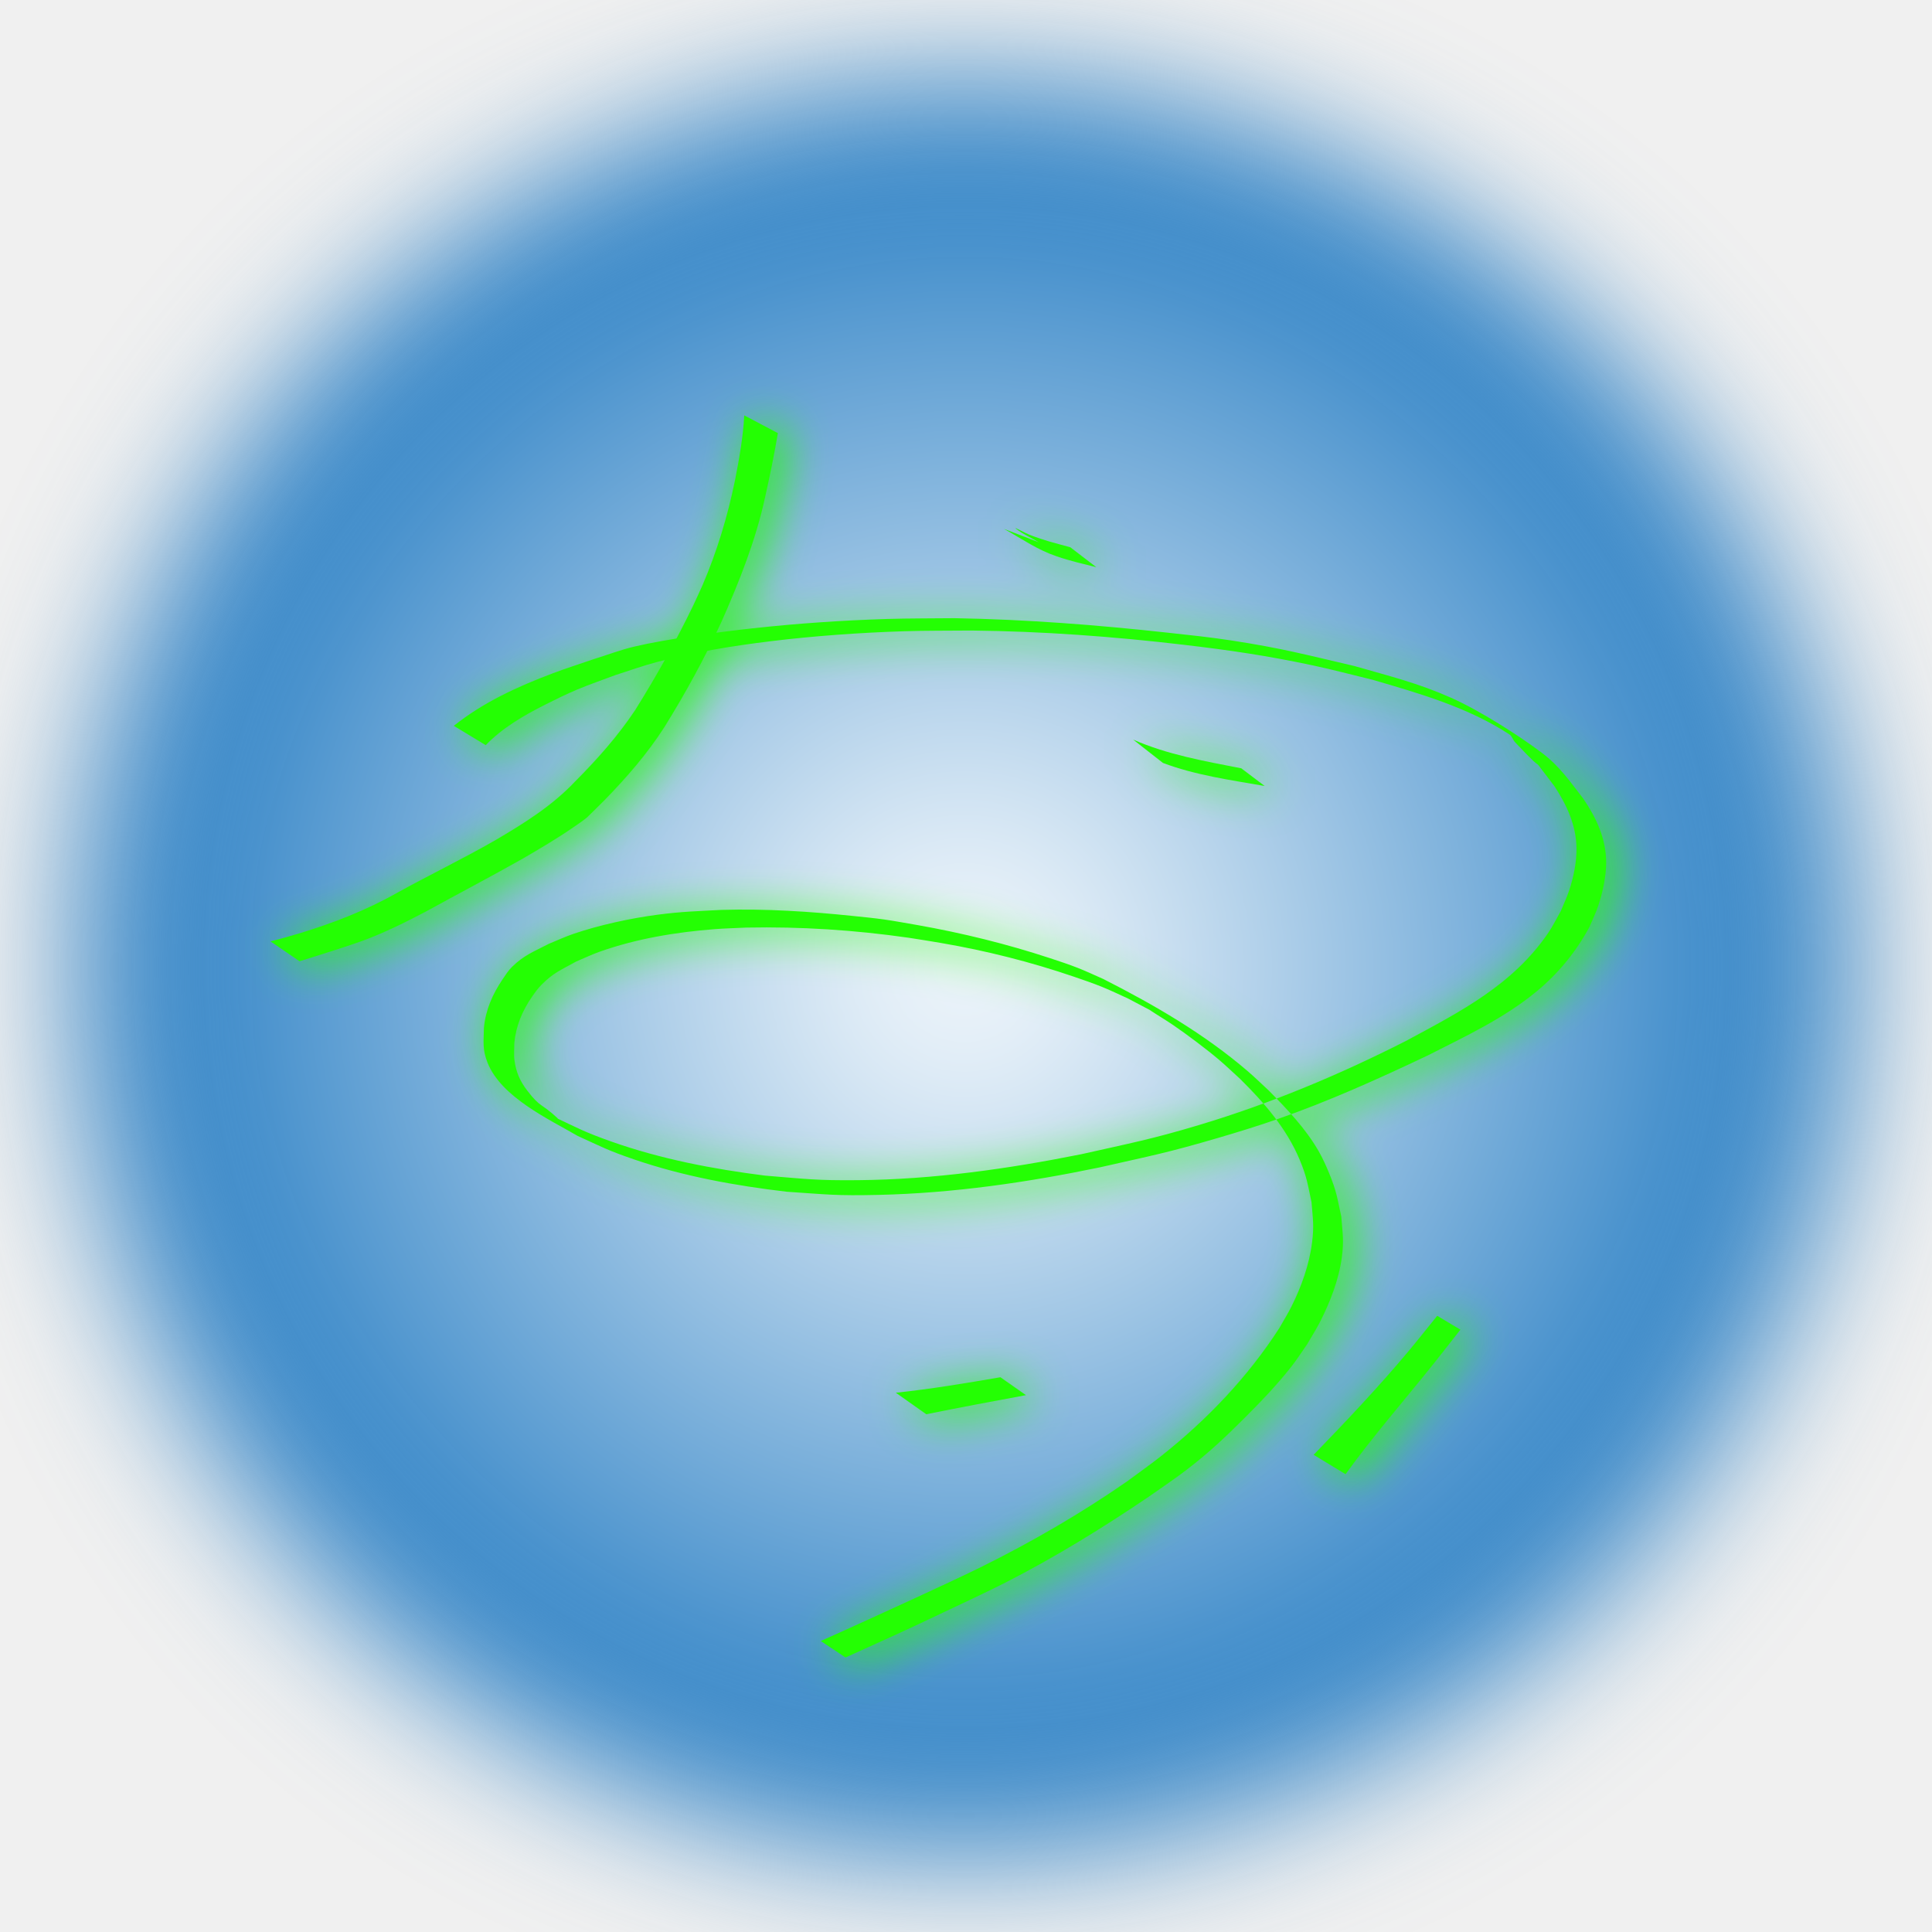
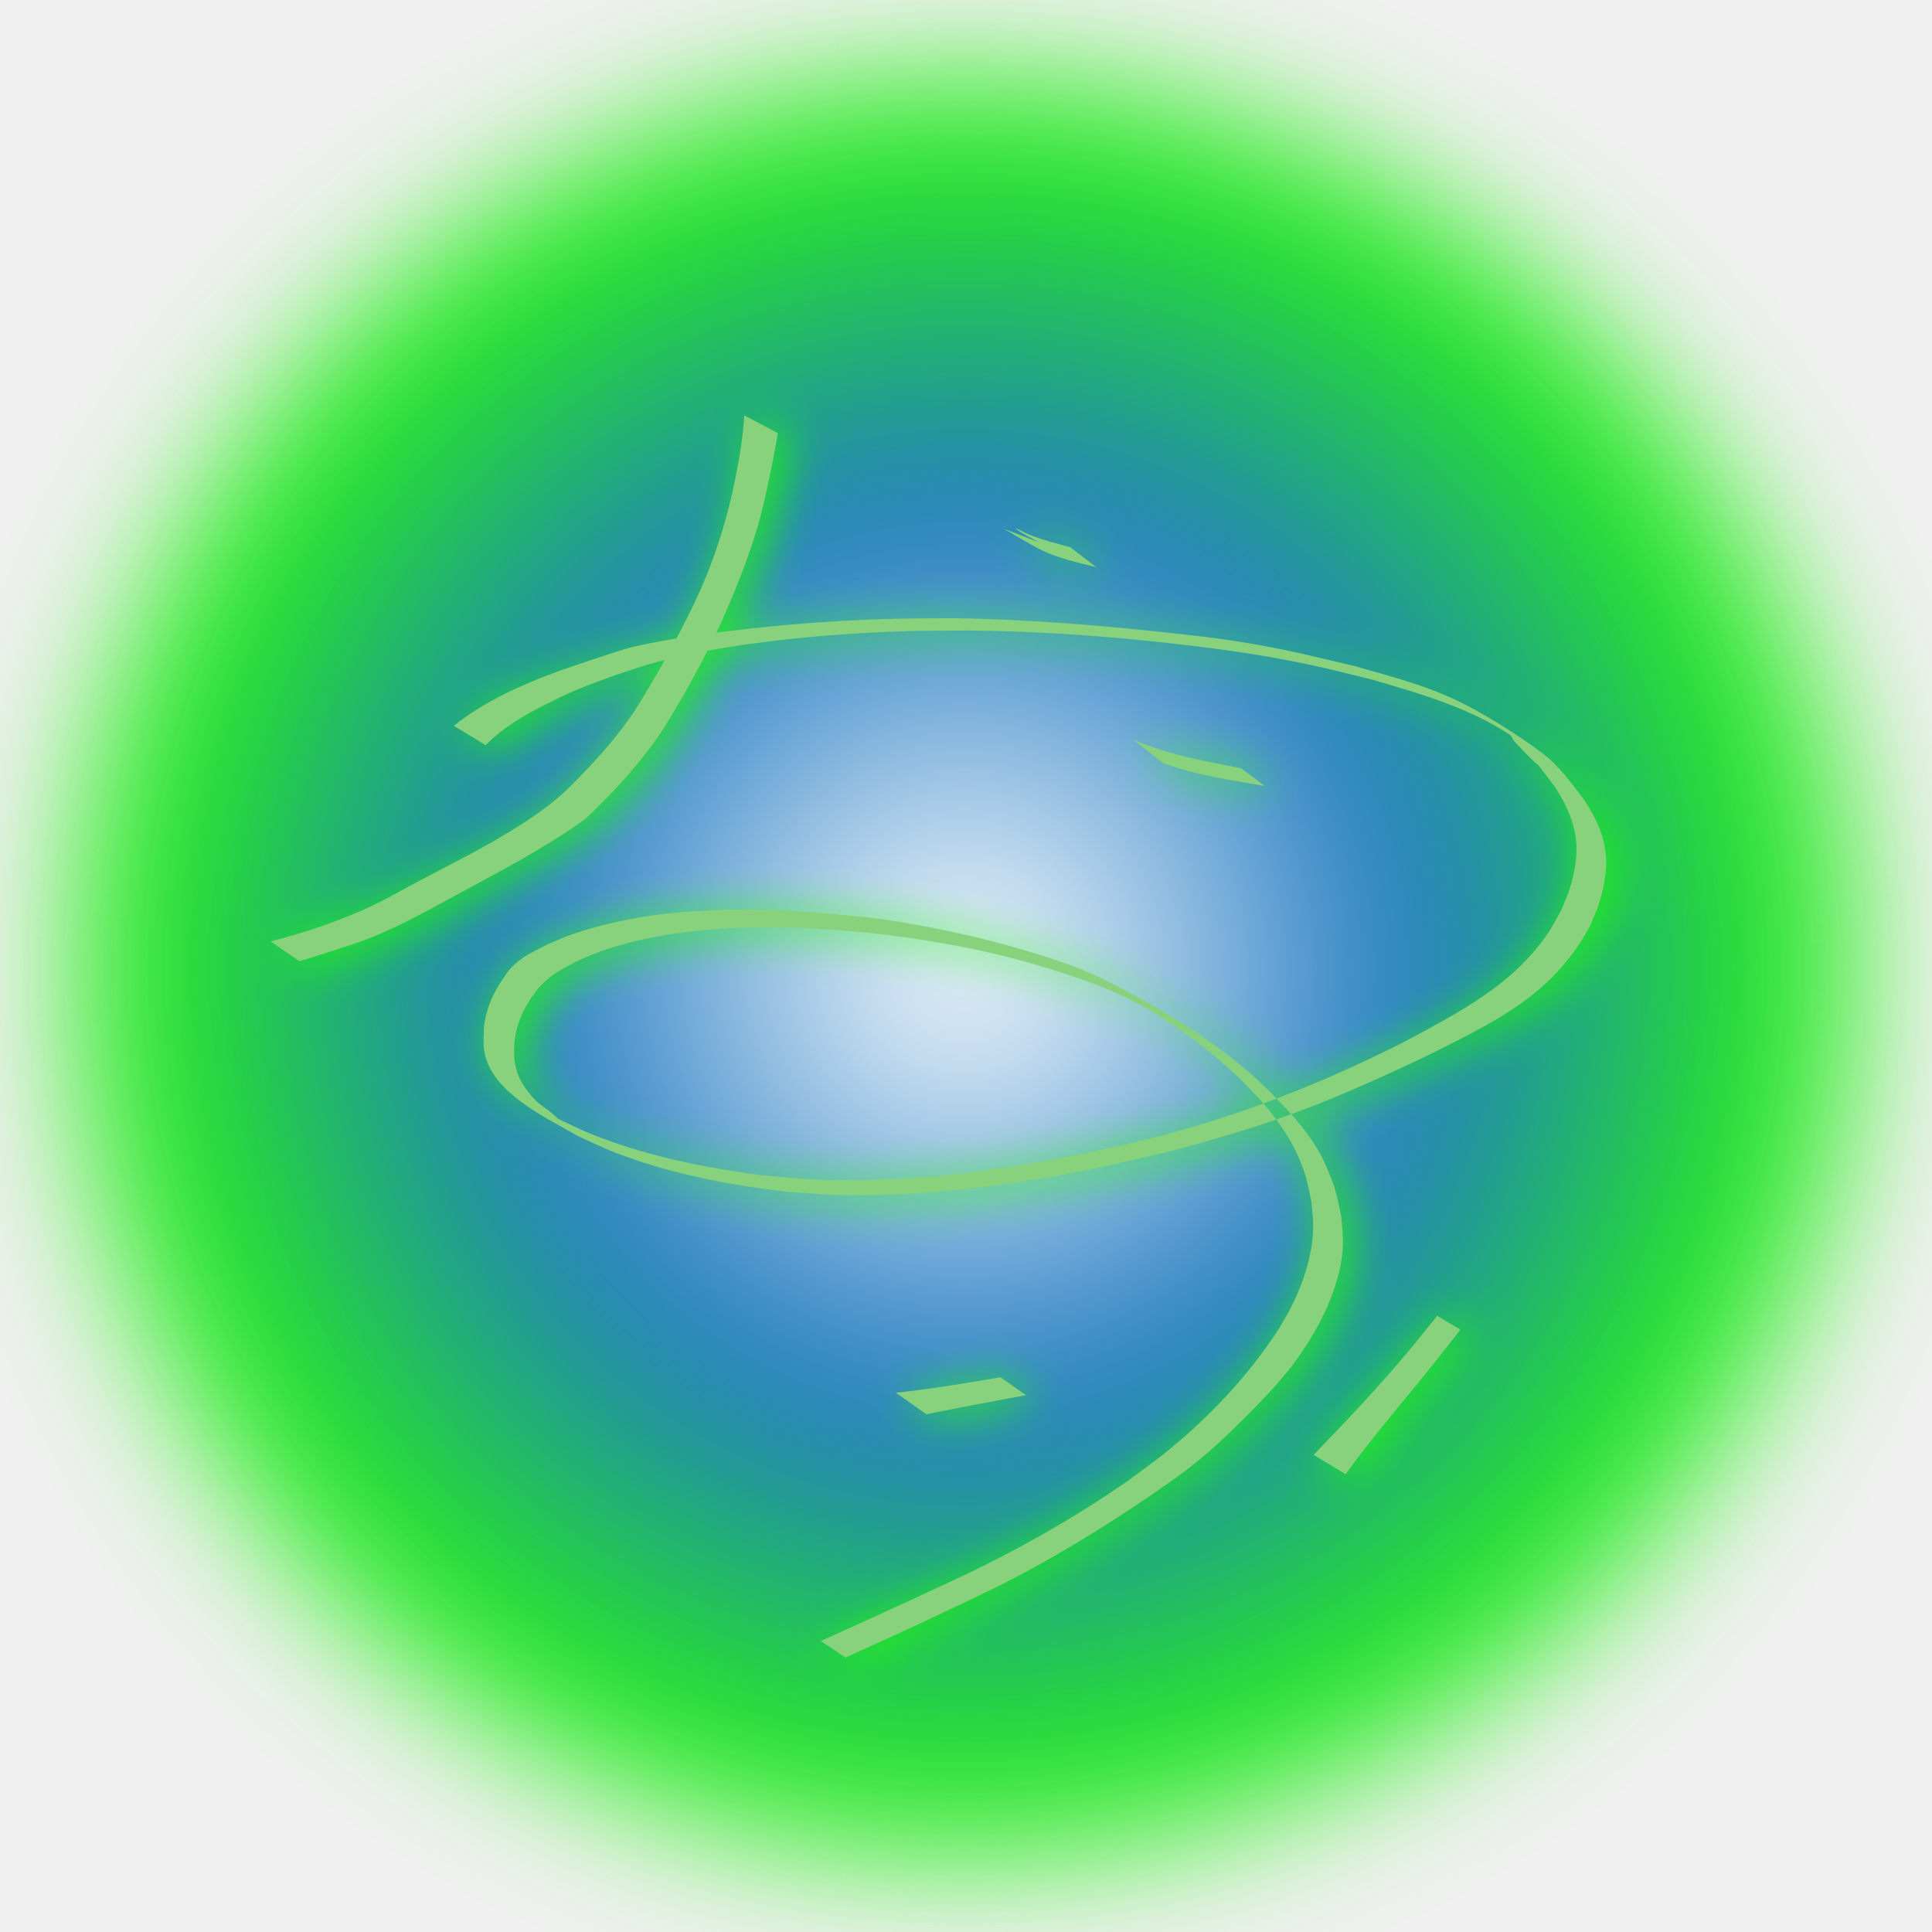
<svg xmlns="http://www.w3.org/2000/svg" xmlns:xlink="http://www.w3.org/1999/xlink" width="200mm" height="200mm" viewBox="0 0 200 200" version="1.1" id="svg1">
  <defs id="defs1">
    <linearGradient id="linearGradient6">
      <stop style="stop-color:#ffffff;stop-opacity:1;" offset="0" id="stop6" />
-       <stop style="stop-color:#217ac2;stop-opacity:1;" offset="0.988" id="stop8" />
-       <stop style="stop-color:#b0b0b0;stop-opacity:0;" offset="1" id="stop7" />
+       <stop style="stop-color:#217ac2;stop-opacity:1;" offset="0.511" id="stop8" />
+       <stop style="stop-color:#24ff03;stop-opacity:1;" offset="1" id="stop7" />
    </linearGradient>
    <radialGradient xlink:href="#linearGradient6" id="radialGradient7" cx="100" cy="100" fx="100" fy="100" r="75" gradientUnits="userSpaceOnUse" />
    <filter style="color-interpolation-filters:sRGB" id="filter24" x="-0.096" y="-0.096" width="1.192" height="1.192">
      <feGaussianBlur stdDeviation="6.014" id="feGaussianBlur24" />
    </filter>
    <filter style="color-interpolation-filters:sRGB" id="filter6" x="-0.041" y="-0.044" width="1.081" height="1.087">
      <feGaussianBlur stdDeviation="2.338" id="feGaussianBlur6" />
    </filter>
  </defs>
  <g id="layer1" style="fill:#ffffff;fill-opacity:1">
    <circle style="display:inline;fill:url(#radialGradient7);fill-opacity:1;fill-rule:evenodd;stroke-width:0.91;filter:url(#filter24)" id="Rune_Base" cx="100" cy="100" r="75" transform="matrix(1.229048,0,0,1.229048,-23.04878,-22.76073)" />
  </g>
  <g id="layer4" style="filter:url(#filter6)">
    <path style="fill:#24ff03;fill-rule:evenodd;stroke-width:0.265;fill-opacity:1" id="path1" d="m 51.255,77.533 c 1.741,-1.806 3.961,-3.089 6.185,-4.208 1.079,-0.543 2.164,-1.078 3.278,-1.546 1.318,-0.554 2.673,-1.012 4.01,-1.518 1.416,-0.444 2.811,-0.957 4.247,-1.333 3.987,-1.045 7.691,-1.655 11.796,-2.157 4.466,-0.547 9.274,-0.887 13.768,-1.03 2.335,-0.074 4.673,-0.05 7.009,-0.074 7.349,0.077 14.687,0.619 21.984,1.478 4.791,0.564 8.572,1.12 13.293,2.12 2.094,0.444 4.162,1.001 6.243,1.501 4.867,1.422 9.862,2.848 14.157,5.655 0.28,0.183 0.358,0.57 0.588,0.813 4.038,4.288 0.78,0.269 4.073,4.551 1.269,1.933 2.229,3.991 2.283,6.345 0.033,1.44 -0.302,3.054 -0.748,4.412 -0.242,0.736 -0.581,1.437 -0.872,2.156 -0.427,0.744 -0.8,1.521 -1.281,2.231 -3.677,5.429 -9.158,8.208 -14.763,11.228 -6.859,3.487 -13.983,6.468 -21.357,8.684 -4.976,1.496 -7.206,1.904 -12.265,3.043 -7.595,1.52 -15.296,2.606 -23.053,2.682 -4.44,0.043 -5.347,-0.124 -9.676,-0.473 -5.392,-0.683 -10.776,-1.713 -15.912,-3.53 -2.767,-0.98 -3.423,-1.368 -6.002,-2.591 0.153,0.062 0.581,0.299 0.46,0.187 -1.735,-1.61 -1.761,-1.061 -3.135,-2.85 -0.763,-0.994 -1.166,-1.9 -1.334,-3.147 -0.079,-0.588 -0.013,-1.186 -0.019,-1.78 0.166,-1.781 0.826,-3.351 1.838,-4.812 0.305,-0.44 0.621,-0.879 1,-1.257 1.251,-1.246 1.974,-1.491 3.561,-2.378 0.811,-0.34 1.605,-0.725 2.434,-1.019 3.799,-1.348 7.893,-2.026 11.899,-2.335 1.098,-0.085 2.199,-0.109 3.298,-0.164 5.602,-0.112 11.231,0.254 16.779,1.051 1.136,0.163 2.267,0.366 3.4,0.549 4.668,0.801 9.267,1.963 13.749,3.494 0.968,0.331 1.937,0.663 2.886,1.046 0.905,0.365 1.782,0.797 2.674,1.196 0.864,0.455 1.729,0.907 2.591,1.365 0.094,0.05 -0.375,-0.199 -0.286,-0.14 0.786,0.522 1.602,0.999 2.382,1.531 1.39,0.949 3.438,2.483 4.723,3.573 0.759,0.644 1.475,1.337 2.212,2.006 2.483,2.452 4.808,5.117 6.165,8.373 0.756,1.813 0.816,2.498 1.221,4.381 0.139,1.769 0.278,2.394 0.059,4.16 -0.287,2.306 -1.101,4.572 -2.134,6.642 -0.382,0.765 -0.839,1.491 -1.259,2.236 -3.25,5.043 -7.441,9.436 -12.131,13.165 -1.199,0.953 -2.457,1.829 -3.685,2.744 -4.769,3.302 -9.797,6.215 -14.992,8.792 -1.882,0.934 -4.972,2.355 -6.886,3.245 -3.255,1.492 -6.505,2.99 -9.777,4.445 0,0 2.569,1.706 2.569,1.706 v 0 c 3.255,-1.469 6.512,-2.936 9.732,-4.48 1.916,-0.904 4.969,-2.327 6.847,-3.287 5.149,-2.634 10.09,-5.673 14.873,-8.919 1.265,-0.899 2.564,-1.753 3.796,-2.698 2.358,-1.809 3.976,-3.332 6.066,-5.418 1.706,-1.702 3.384,-3.453 4.871,-5.354 0.571,-0.731 1.068,-1.517 1.602,-2.275 0.433,-0.751 0.904,-1.481 1.3,-2.252 1.065,-2.074 1.965,-4.38 2.282,-6.703 0.239,-1.751 0.085,-2.504 -0.051,-4.258 -0.431,-1.976 -0.475,-2.575 -1.256,-4.486 -0.321,-0.785 -0.673,-1.56 -1.094,-2.295 -1.348,-2.349 -3.25,-4.323 -5.131,-6.24 -0.732,-0.674 -1.442,-1.375 -2.197,-2.023 -4.506,-3.869 -9.678,-6.868 -14.955,-9.547 -0.888,-0.386 -1.762,-0.806 -2.664,-1.159 -0.931,-0.364 -1.882,-0.677 -2.832,-0.99 -4.492,-1.479 -9.089,-2.612 -13.746,-3.435 -1.155,-0.194 -2.306,-0.417 -3.466,-0.581 -1.048,-0.148 -2.102,-0.246 -3.154,-0.356 -4.526,-0.472 -9.082,-0.767 -13.634,-0.635 -2.493,0.132 -4.144,0.171 -6.624,0.496 -2.826,0.37 -6.074,1.075 -8.772,1.999 -0.852,0.292 -1.669,0.676 -2.503,1.015 -1.561,0.81 -2.574,1.168 -3.817,2.39 -0.391,0.384 -0.686,0.856 -0.992,1.31 -1.027,1.526 -1.741,3.138 -1.915,4.987 -0.024,1.47 -0.182,2.213 0.371,3.616 1.415,3.589 6.426,5.888 9.313,7.575 2.537,1.161 3.175,1.526 5.898,2.456 5.095,1.741 10.427,2.703 15.761,3.333 4.358,0.288 5.058,0.428 9.527,0.326 7.712,-0.176 15.346,-1.286 22.891,-2.851 5.439,-1.237 6.914,-1.485 12.28,-3.059 2.026,-0.594 4.044,-1.216 6.038,-1.909 5.349,-1.858 10.522,-4.194 15.631,-6.619 3.889,-1.975 7.893,-3.836 11.28,-6.639 2.236,-1.85 4.073,-4.106 5.451,-6.653 0.303,-0.73 0.655,-1.441 0.908,-2.189 0.455,-1.345 0.834,-3.088 0.824,-4.519 -0.017,-2.463 -1.01,-4.584 -2.371,-6.582 -1.383,-1.777 -2.422,-3.331 -4.263,-4.724 -2.367,-1.792 -6.465,-4.407 -9.422,-5.717 -3.513,-1.557 -6.261,-2.203 -9.983,-3.281 -5.172,-1.203 -7.494,-1.844 -12.809,-2.659 -2.177,-0.334 -4.37,-0.56 -6.56,-0.8 -7.326,-0.803 -14.681,-1.373 -22.053,-1.499 -2.338,0.027 -4.677,0.009 -7.015,0.082 -4.633,0.144 -9.282,0.465 -13.89,0.967 -3.323,0.362 -8.905,1.101 -12.25,1.894 -1.453,0.345 -2.853,0.884 -4.279,1.326 -1.387,0.48 -2.789,0.922 -4.162,1.441 -3.61,1.362 -7.21,3.004 -10.235,5.435 z" />
    <path style="fill:#24ff03;fill-rule:evenodd;stroke-width:0.265;fill-opacity:1" id="path2" d="m 78.015,43.395 c -0.118,2.279 -0.528,4.526 -0.965,6.761 -0.76,3.685 -1.849,7.304 -3.332,10.765 -0.315,0.736 -0.667,1.456 -1,2.184 -1.793,3.715 -3.818,7.314 -6.003,10.811 -1.794,2.687 -3.946,5.109 -6.223,7.391 -2.372,2.517 -5.301,4.336 -8.26,6.074 -3.317,1.902 -6.76,3.566 -10.107,5.411 -3.23,1.834 -6.681,3.169 -10.227,4.243 -2.032,0.583 -1.056,0.315 -2.927,0.81 0,0 3.009,2.06 3.009,2.06 v 0 c 1.8,-0.558 0.857,-0.262 2.828,-0.889 1.016,-0.329 2.675,-0.857 3.66,-1.218 2.29,-0.841 4.479,-1.928 6.633,-3.065 3.336,-1.836 6.712,-3.599 10.025,-5.476 1.763,-1.03 3.519,-2.057 5.199,-3.221 0.473,-0.328 0.955,-0.644 1.4,-1.008 0.116,-0.096 1.798,-1.775 1.855,-1.832 2.267,-2.325 4.402,-4.78 6.162,-7.519 2.183,-3.515 4.176,-7.159 5.916,-10.914 1.85,-4.179 3.552,-8.45 4.523,-12.93 0.487,-2.19 0.944,-4.389 1.316,-6.601 z" />
    <path style="fill:#24ff03;fill-rule:evenodd;stroke-width:0.265;fill-opacity:1" id="path3" d="m 104.895,55.14 c 2.013,1.124 3.451,2.161 5.479,2.853 1.398,0.477 2.645,0.755 4.087,1.118 0,0 -2.693,-2.065 -2.693,-2.065 v 0 c -1.765,-0.486 -2.572,-0.657 -4.239,-1.299 -0.465,-0.179 -1.756,-0.919 -1.366,-0.608 0.712,0.567 1.567,0.928 2.35,1.392 z" />
    <path style="fill:#24ff03;fill-rule:evenodd;stroke-width:0.265;fill-opacity:1" id="path4" d="m 121.362,79.375 c 3.377,1.27 6.993,1.768 10.53,2.386 0,0 -2.426,-1.831 -2.426,-1.831 v 0 c -3.786,-0.738 -7.639,-1.413 -11.194,-2.974 z" />
    <path style="fill:#24ff03;fill-rule:evenodd;stroke-width:0.265;fill-opacity:1" id="path5" d="m 96.864,146.8 c 3.431,-0.699 6.873,-1.345 10.317,-1.98 0,0 -2.649,-1.854 -2.649,-1.854 v 0 c -3.594,0.621 -7.197,1.222 -10.825,1.604 z" />
    <path style="fill:#24ff03;fill-rule:evenodd;stroke-width:0.265;fill-opacity:1" id="path6" d="m 140.263,153.002 c 2.826,-3.916 6.008,-7.553 9.023,-11.32 0.965,-1.206 1.911,-2.427 2.866,-3.641 0,0 -2.403,-1.436 -2.403,-1.436 v 0 c -0.972,1.201 -1.927,2.417 -2.917,3.602 -3.128,3.743 -6.483,7.29 -9.875,10.79 z" />
  </g>
  <g id="layer4-0" transform="translate(-0.970819,-0.394539)">
-     <path style="fill:#24ff03;fill-rule:evenodd;stroke-width:0.265;fill-opacity:1" id="path1-5" d="m 51.255,77.533 c 1.741,-1.806 3.961,-3.089 6.185,-4.208 1.079,-0.543 2.164,-1.078 3.278,-1.546 1.318,-0.554 2.673,-1.012 4.01,-1.518 1.416,-0.444 2.811,-0.957 4.247,-1.333 3.987,-1.045 7.691,-1.655 11.796,-2.157 4.466,-0.547 9.274,-0.887 13.768,-1.03 2.335,-0.074 4.673,-0.05 7.009,-0.074 7.349,0.077 14.687,0.619 21.984,1.478 4.791,0.564 8.572,1.12 13.293,2.12 2.094,0.444 4.162,1.001 6.243,1.501 4.867,1.422 9.862,2.848 14.157,5.655 0.28,0.183 0.358,0.57 0.588,0.813 4.038,4.288 0.78,0.269 4.073,4.551 1.269,1.933 2.229,3.991 2.283,6.345 0.033,1.44 -0.302,3.054 -0.748,4.412 -0.242,0.736 -0.581,1.437 -0.872,2.156 -0.427,0.744 -0.8,1.521 -1.281,2.231 -3.677,5.429 -9.158,8.208 -14.763,11.228 -6.859,3.487 -13.983,6.468 -21.357,8.684 -4.976,1.496 -7.206,1.904 -12.265,3.043 -7.595,1.52 -15.296,2.606 -23.053,2.682 -4.44,0.043 -5.347,-0.124 -9.676,-0.473 -5.392,-0.683 -10.776,-1.713 -15.912,-3.53 -2.767,-0.98 -3.423,-1.368 -6.002,-2.591 0.153,0.062 0.581,0.299 0.46,0.187 -1.735,-1.61 -1.761,-1.061 -3.135,-2.85 -0.763,-0.994 -1.166,-1.9 -1.334,-3.147 -0.079,-0.588 -0.013,-1.186 -0.019,-1.78 0.166,-1.781 0.826,-3.351 1.838,-4.812 0.305,-0.44 0.621,-0.879 1,-1.257 1.251,-1.246 1.974,-1.491 3.561,-2.378 0.811,-0.34 1.605,-0.725 2.434,-1.019 3.799,-1.348 7.893,-2.026 11.899,-2.335 1.098,-0.085 2.199,-0.109 3.298,-0.164 5.602,-0.112 11.231,0.254 16.779,1.051 1.136,0.163 2.267,0.366 3.4,0.549 4.668,0.801 9.267,1.963 13.749,3.494 0.968,0.331 1.937,0.663 2.886,1.046 0.905,0.365 1.782,0.797 2.674,1.196 0.864,0.455 1.729,0.907 2.591,1.365 0.094,0.05 -0.375,-0.199 -0.286,-0.14 0.786,0.522 1.602,0.999 2.382,1.531 1.39,0.949 3.438,2.483 4.723,3.573 0.759,0.644 1.475,1.337 2.212,2.006 2.483,2.452 4.808,5.117 6.165,8.373 0.756,1.813 0.816,2.498 1.221,4.381 0.139,1.769 0.278,2.394 0.059,4.16 -0.287,2.306 -1.101,4.572 -2.134,6.642 -0.382,0.765 -0.839,1.491 -1.259,2.236 -3.25,5.043 -7.441,9.436 -12.131,13.165 -1.199,0.953 -2.457,1.829 -3.685,2.744 -4.769,3.302 -9.797,6.215 -14.992,8.792 -1.882,0.934 -4.972,2.355 -6.886,3.245 -3.255,1.492 -6.505,2.99 -9.777,4.445 0,0 2.569,1.706 2.569,1.706 v 0 c 3.255,-1.469 6.512,-2.936 9.732,-4.48 1.916,-0.904 4.969,-2.327 6.847,-3.287 5.149,-2.634 10.09,-5.673 14.873,-8.919 1.265,-0.899 2.564,-1.753 3.796,-2.698 2.358,-1.809 3.976,-3.332 6.066,-5.418 1.706,-1.702 3.384,-3.453 4.871,-5.354 0.571,-0.731 1.068,-1.517 1.602,-2.275 0.433,-0.751 0.904,-1.481 1.3,-2.252 1.065,-2.074 1.965,-4.38 2.282,-6.703 0.239,-1.751 0.085,-2.504 -0.051,-4.258 -0.431,-1.976 -0.475,-2.575 -1.256,-4.486 -0.321,-0.785 -0.673,-1.56 -1.094,-2.295 -1.348,-2.349 -3.25,-4.323 -5.131,-6.24 -0.732,-0.674 -1.442,-1.375 -2.197,-2.023 -4.506,-3.869 -9.678,-6.868 -14.955,-9.547 -0.888,-0.386 -1.762,-0.806 -2.664,-1.159 -0.931,-0.364 -1.882,-0.677 -2.832,-0.99 -4.492,-1.479 -9.089,-2.612 -13.746,-3.435 -1.155,-0.194 -2.306,-0.417 -3.466,-0.581 -1.048,-0.148 -2.102,-0.246 -3.154,-0.356 -4.526,-0.472 -9.082,-0.767 -13.634,-0.635 -2.493,0.132 -4.144,0.171 -6.624,0.496 -2.826,0.37 -6.074,1.075 -8.772,1.999 -0.852,0.292 -1.669,0.676 -2.503,1.015 -1.561,0.81 -2.574,1.168 -3.817,2.39 -0.391,0.384 -0.686,0.856 -0.992,1.31 -1.027,1.526 -1.741,3.138 -1.915,4.987 -0.024,1.47 -0.182,2.213 0.371,3.616 1.415,3.589 6.426,5.888 9.313,7.575 2.537,1.161 3.175,1.526 5.898,2.456 5.095,1.741 10.427,2.703 15.761,3.333 4.358,0.288 5.058,0.428 9.527,0.326 7.712,-0.176 15.346,-1.286 22.891,-2.851 5.439,-1.237 6.914,-1.485 12.28,-3.059 2.026,-0.594 4.044,-1.216 6.038,-1.909 5.349,-1.858 10.522,-4.194 15.631,-6.619 3.889,-1.975 7.893,-3.836 11.28,-6.639 2.236,-1.85 4.073,-4.106 5.451,-6.653 0.303,-0.73 0.655,-1.441 0.908,-2.189 0.455,-1.345 0.834,-3.088 0.824,-4.519 -0.017,-2.463 -1.01,-4.584 -2.371,-6.582 -1.383,-1.777 -2.422,-3.331 -4.263,-4.724 -2.367,-1.792 -6.465,-4.407 -9.422,-5.717 -3.513,-1.557 -6.261,-2.203 -9.983,-3.281 -5.172,-1.203 -7.494,-1.844 -12.809,-2.659 -2.177,-0.334 -4.37,-0.56 -6.56,-0.8 -7.326,-0.803 -14.681,-1.373 -22.053,-1.499 -2.338,0.027 -4.677,0.009 -7.015,0.082 -4.633,0.144 -9.282,0.465 -13.89,0.967 -3.323,0.362 -8.905,1.101 -12.25,1.894 -1.453,0.345 -2.853,0.884 -4.279,1.326 -1.387,0.48 -2.789,0.922 -4.162,1.441 -3.61,1.362 -7.21,3.004 -10.235,5.435 z" />
-     <path style="fill:#24ff03;fill-rule:evenodd;stroke-width:0.265;fill-opacity:1" id="path2-6" d="m 78.015,43.395 c -0.118,2.279 -0.528,4.526 -0.965,6.761 -0.76,3.685 -1.849,7.304 -3.332,10.765 -0.315,0.736 -0.667,1.456 -1,2.184 -1.793,3.715 -3.818,7.314 -6.003,10.811 -1.794,2.687 -3.946,5.109 -6.223,7.391 -2.372,2.517 -5.301,4.336 -8.26,6.074 -3.317,1.902 -6.76,3.566 -10.107,5.411 -3.23,1.834 -6.681,3.169 -10.227,4.243 -2.032,0.583 -1.056,0.315 -2.927,0.81 0,0 3.009,2.06 3.009,2.06 v 0 c 1.8,-0.558 0.857,-0.262 2.828,-0.889 1.016,-0.329 2.675,-0.857 3.66,-1.218 2.29,-0.841 4.479,-1.928 6.633,-3.065 3.336,-1.836 6.712,-3.599 10.025,-5.476 1.763,-1.03 3.519,-2.057 5.199,-3.221 0.473,-0.328 0.955,-0.644 1.4,-1.008 0.116,-0.096 1.798,-1.775 1.855,-1.832 2.267,-2.325 4.402,-4.78 6.162,-7.519 2.183,-3.515 4.176,-7.159 5.916,-10.914 1.85,-4.179 3.552,-8.45 4.523,-12.93 0.487,-2.19 0.944,-4.389 1.316,-6.601 z" />
-     <path style="fill:#24ff03;fill-rule:evenodd;stroke-width:0.265;fill-opacity:1" id="path3-3" d="m 104.895,55.14 c 2.013,1.124 3.451,2.161 5.479,2.853 1.398,0.477 2.645,0.755 4.087,1.118 0,0 -2.693,-2.065 -2.693,-2.065 v 0 c -1.765,-0.486 -2.572,-0.657 -4.239,-1.299 -0.465,-0.179 -1.756,-0.919 -1.366,-0.608 0.712,0.567 1.567,0.928 2.35,1.392 z" />
-     <path style="fill:#24ff03;fill-rule:evenodd;stroke-width:0.265;fill-opacity:1" id="path4-6" d="m 121.362,79.375 c 3.377,1.27 6.993,1.768 10.53,2.386 0,0 -2.426,-1.831 -2.426,-1.831 v 0 c -3.786,-0.738 -7.639,-1.413 -11.194,-2.974 z" />
-     <path style="fill:#24ff03;fill-rule:evenodd;stroke-width:0.265;fill-opacity:1" id="path5-3" d="m 96.864,146.8 c 3.431,-0.699 6.873,-1.345 10.317,-1.98 0,0 -2.649,-1.854 -2.649,-1.854 v 0 c -3.594,0.621 -7.197,1.222 -10.825,1.604 z" />
-     <path style="fill:#24ff03;fill-rule:evenodd;stroke-width:0.265;fill-opacity:1" id="path6-0" d="m 140.263,153.002 c 2.826,-3.916 6.008,-7.553 9.023,-11.32 0.965,-1.206 1.911,-2.427 2.866,-3.641 0,0 -2.403,-1.436 -2.403,-1.436 v 0 c -0.972,1.201 -1.927,2.417 -2.917,3.602 -3.128,3.743 -6.483,7.29 -9.875,10.79 z" />
+     <path style="fill:#89d27d;fill-rule:evenodd;stroke-width:0.265;fill-opacity:1" id="path1-5" d="m 51.255,77.533 c 1.741,-1.806 3.961,-3.089 6.185,-4.208 1.079,-0.543 2.164,-1.078 3.278,-1.546 1.318,-0.554 2.673,-1.012 4.01,-1.518 1.416,-0.444 2.811,-0.957 4.247,-1.333 3.987,-1.045 7.691,-1.655 11.796,-2.157 4.466,-0.547 9.274,-0.887 13.768,-1.03 2.335,-0.074 4.673,-0.05 7.009,-0.074 7.349,0.077 14.687,0.619 21.984,1.478 4.791,0.564 8.572,1.12 13.293,2.12 2.094,0.444 4.162,1.001 6.243,1.501 4.867,1.422 9.862,2.848 14.157,5.655 0.28,0.183 0.358,0.57 0.588,0.813 4.038,4.288 0.78,0.269 4.073,4.551 1.269,1.933 2.229,3.991 2.283,6.345 0.033,1.44 -0.302,3.054 -0.748,4.412 -0.242,0.736 -0.581,1.437 -0.872,2.156 -0.427,0.744 -0.8,1.521 -1.281,2.231 -3.677,5.429 -9.158,8.208 -14.763,11.228 -6.859,3.487 -13.983,6.468 -21.357,8.684 -4.976,1.496 -7.206,1.904 -12.265,3.043 -7.595,1.52 -15.296,2.606 -23.053,2.682 -4.44,0.043 -5.347,-0.124 -9.676,-0.473 -5.392,-0.683 -10.776,-1.713 -15.912,-3.53 -2.767,-0.98 -3.423,-1.368 -6.002,-2.591 0.153,0.062 0.581,0.299 0.46,0.187 -1.735,-1.61 -1.761,-1.061 -3.135,-2.85 -0.763,-0.994 -1.166,-1.9 -1.334,-3.147 -0.079,-0.588 -0.013,-1.186 -0.019,-1.78 0.166,-1.781 0.826,-3.351 1.838,-4.812 0.305,-0.44 0.621,-0.879 1,-1.257 1.251,-1.246 1.974,-1.491 3.561,-2.378 0.811,-0.34 1.605,-0.725 2.434,-1.019 3.799,-1.348 7.893,-2.026 11.899,-2.335 1.098,-0.085 2.199,-0.109 3.298,-0.164 5.602,-0.112 11.231,0.254 16.779,1.051 1.136,0.163 2.267,0.366 3.4,0.549 4.668,0.801 9.267,1.963 13.749,3.494 0.968,0.331 1.937,0.663 2.886,1.046 0.905,0.365 1.782,0.797 2.674,1.196 0.864,0.455 1.729,0.907 2.591,1.365 0.094,0.05 -0.375,-0.199 -0.286,-0.14 0.786,0.522 1.602,0.999 2.382,1.531 1.39,0.949 3.438,2.483 4.723,3.573 0.759,0.644 1.475,1.337 2.212,2.006 2.483,2.452 4.808,5.117 6.165,8.373 0.756,1.813 0.816,2.498 1.221,4.381 0.139,1.769 0.278,2.394 0.059,4.16 -0.287,2.306 -1.101,4.572 -2.134,6.642 -0.382,0.765 -0.839,1.491 -1.259,2.236 -3.25,5.043 -7.441,9.436 -12.131,13.165 -1.199,0.953 -2.457,1.829 -3.685,2.744 -4.769,3.302 -9.797,6.215 -14.992,8.792 -1.882,0.934 -4.972,2.355 -6.886,3.245 -3.255,1.492 -6.505,2.99 -9.777,4.445 0,0 2.569,1.706 2.569,1.706 v 0 c 3.255,-1.469 6.512,-2.936 9.732,-4.48 1.916,-0.904 4.969,-2.327 6.847,-3.287 5.149,-2.634 10.09,-5.673 14.873,-8.919 1.265,-0.899 2.564,-1.753 3.796,-2.698 2.358,-1.809 3.976,-3.332 6.066,-5.418 1.706,-1.702 3.384,-3.453 4.871,-5.354 0.571,-0.731 1.068,-1.517 1.602,-2.275 0.433,-0.751 0.904,-1.481 1.3,-2.252 1.065,-2.074 1.965,-4.38 2.282,-6.703 0.239,-1.751 0.085,-2.504 -0.051,-4.258 -0.431,-1.976 -0.475,-2.575 -1.256,-4.486 -0.321,-0.785 -0.673,-1.56 -1.094,-2.295 -1.348,-2.349 -3.25,-4.323 -5.131,-6.24 -0.732,-0.674 -1.442,-1.375 -2.197,-2.023 -4.506,-3.869 -9.678,-6.868 -14.955,-9.547 -0.888,-0.386 -1.762,-0.806 -2.664,-1.159 -0.931,-0.364 -1.882,-0.677 -2.832,-0.99 -4.492,-1.479 -9.089,-2.612 -13.746,-3.435 -1.155,-0.194 -2.306,-0.417 -3.466,-0.581 -1.048,-0.148 -2.102,-0.246 -3.154,-0.356 -4.526,-0.472 -9.082,-0.767 -13.634,-0.635 -2.493,0.132 -4.144,0.171 -6.624,0.496 -2.826,0.37 -6.074,1.075 -8.772,1.999 -0.852,0.292 -1.669,0.676 -2.503,1.015 -1.561,0.81 -2.574,1.168 -3.817,2.39 -0.391,0.384 -0.686,0.856 -0.992,1.31 -1.027,1.526 -1.741,3.138 -1.915,4.987 -0.024,1.47 -0.182,2.213 0.371,3.616 1.415,3.589 6.426,5.888 9.313,7.575 2.537,1.161 3.175,1.526 5.898,2.456 5.095,1.741 10.427,2.703 15.761,3.333 4.358,0.288 5.058,0.428 9.527,0.326 7.712,-0.176 15.346,-1.286 22.891,-2.851 5.439,-1.237 6.914,-1.485 12.28,-3.059 2.026,-0.594 4.044,-1.216 6.038,-1.909 5.349,-1.858 10.522,-4.194 15.631,-6.619 3.889,-1.975 7.893,-3.836 11.28,-6.639 2.236,-1.85 4.073,-4.106 5.451,-6.653 0.303,-0.73 0.655,-1.441 0.908,-2.189 0.455,-1.345 0.834,-3.088 0.824,-4.519 -0.017,-2.463 -1.01,-4.584 -2.371,-6.582 -1.383,-1.777 -2.422,-3.331 -4.263,-4.724 -2.367,-1.792 -6.465,-4.407 -9.422,-5.717 -3.513,-1.557 -6.261,-2.203 -9.983,-3.281 -5.172,-1.203 -7.494,-1.844 -12.809,-2.659 -2.177,-0.334 -4.37,-0.56 -6.56,-0.8 -7.326,-0.803 -14.681,-1.373 -22.053,-1.499 -2.338,0.027 -4.677,0.009 -7.015,0.082 -4.633,0.144 -9.282,0.465 -13.89,0.967 -3.323,0.362 -8.905,1.101 -12.25,1.894 -1.453,0.345 -2.853,0.884 -4.279,1.326 -1.387,0.48 -2.789,0.922 -4.162,1.441 -3.61,1.362 -7.21,3.004 -10.235,5.435 z" />
+     <path style="fill:#89d27d;fill-rule:evenodd;stroke-width:0.265;fill-opacity:1" id="path2-6" d="m 78.015,43.395 c -0.118,2.279 -0.528,4.526 -0.965,6.761 -0.76,3.685 -1.849,7.304 -3.332,10.765 -0.315,0.736 -0.667,1.456 -1,2.184 -1.793,3.715 -3.818,7.314 -6.003,10.811 -1.794,2.687 -3.946,5.109 -6.223,7.391 -2.372,2.517 -5.301,4.336 -8.26,6.074 -3.317,1.902 -6.76,3.566 -10.107,5.411 -3.23,1.834 -6.681,3.169 -10.227,4.243 -2.032,0.583 -1.056,0.315 -2.927,0.81 0,0 3.009,2.06 3.009,2.06 v 0 c 1.8,-0.558 0.857,-0.262 2.828,-0.889 1.016,-0.329 2.675,-0.857 3.66,-1.218 2.29,-0.841 4.479,-1.928 6.633,-3.065 3.336,-1.836 6.712,-3.599 10.025,-5.476 1.763,-1.03 3.519,-2.057 5.199,-3.221 0.473,-0.328 0.955,-0.644 1.4,-1.008 0.116,-0.096 1.798,-1.775 1.855,-1.832 2.267,-2.325 4.402,-4.78 6.162,-7.519 2.183,-3.515 4.176,-7.159 5.916,-10.914 1.85,-4.179 3.552,-8.45 4.523,-12.93 0.487,-2.19 0.944,-4.389 1.316,-6.601 z" />
+     <path style="fill:#89d27d;fill-rule:evenodd;stroke-width:0.265;fill-opacity:1" id="path3-3" d="m 104.895,55.14 c 2.013,1.124 3.451,2.161 5.479,2.853 1.398,0.477 2.645,0.755 4.087,1.118 0,0 -2.693,-2.065 -2.693,-2.065 v 0 c -1.765,-0.486 -2.572,-0.657 -4.239,-1.299 -0.465,-0.179 -1.756,-0.919 -1.366,-0.608 0.712,0.567 1.567,0.928 2.35,1.392 z" />
+     <path style="fill:#89d27d;fill-rule:evenodd;stroke-width:0.265;fill-opacity:1" id="path4-6" d="m 121.362,79.375 c 3.377,1.27 6.993,1.768 10.53,2.386 0,0 -2.426,-1.831 -2.426,-1.831 v 0 c -3.786,-0.738 -7.639,-1.413 -11.194,-2.974 z" />
+     <path style="fill:#89d27d;fill-rule:evenodd;stroke-width:0.265;fill-opacity:1" id="path5-3" d="m 96.864,146.8 c 3.431,-0.699 6.873,-1.345 10.317,-1.98 0,0 -2.649,-1.854 -2.649,-1.854 v 0 c -3.594,0.621 -7.197,1.222 -10.825,1.604 z" />
+     <path style="fill:#89d27d;fill-rule:evenodd;stroke-width:0.265;fill-opacity:1" id="path6-0" d="m 140.263,153.002 c 2.826,-3.916 6.008,-7.553 9.023,-11.32 0.965,-1.206 1.911,-2.427 2.866,-3.641 0,0 -2.403,-1.436 -2.403,-1.436 v 0 c -0.972,1.201 -1.927,2.417 -2.917,3.602 -3.128,3.743 -6.483,7.29 -9.875,10.79 z" />
  </g>
</svg>
